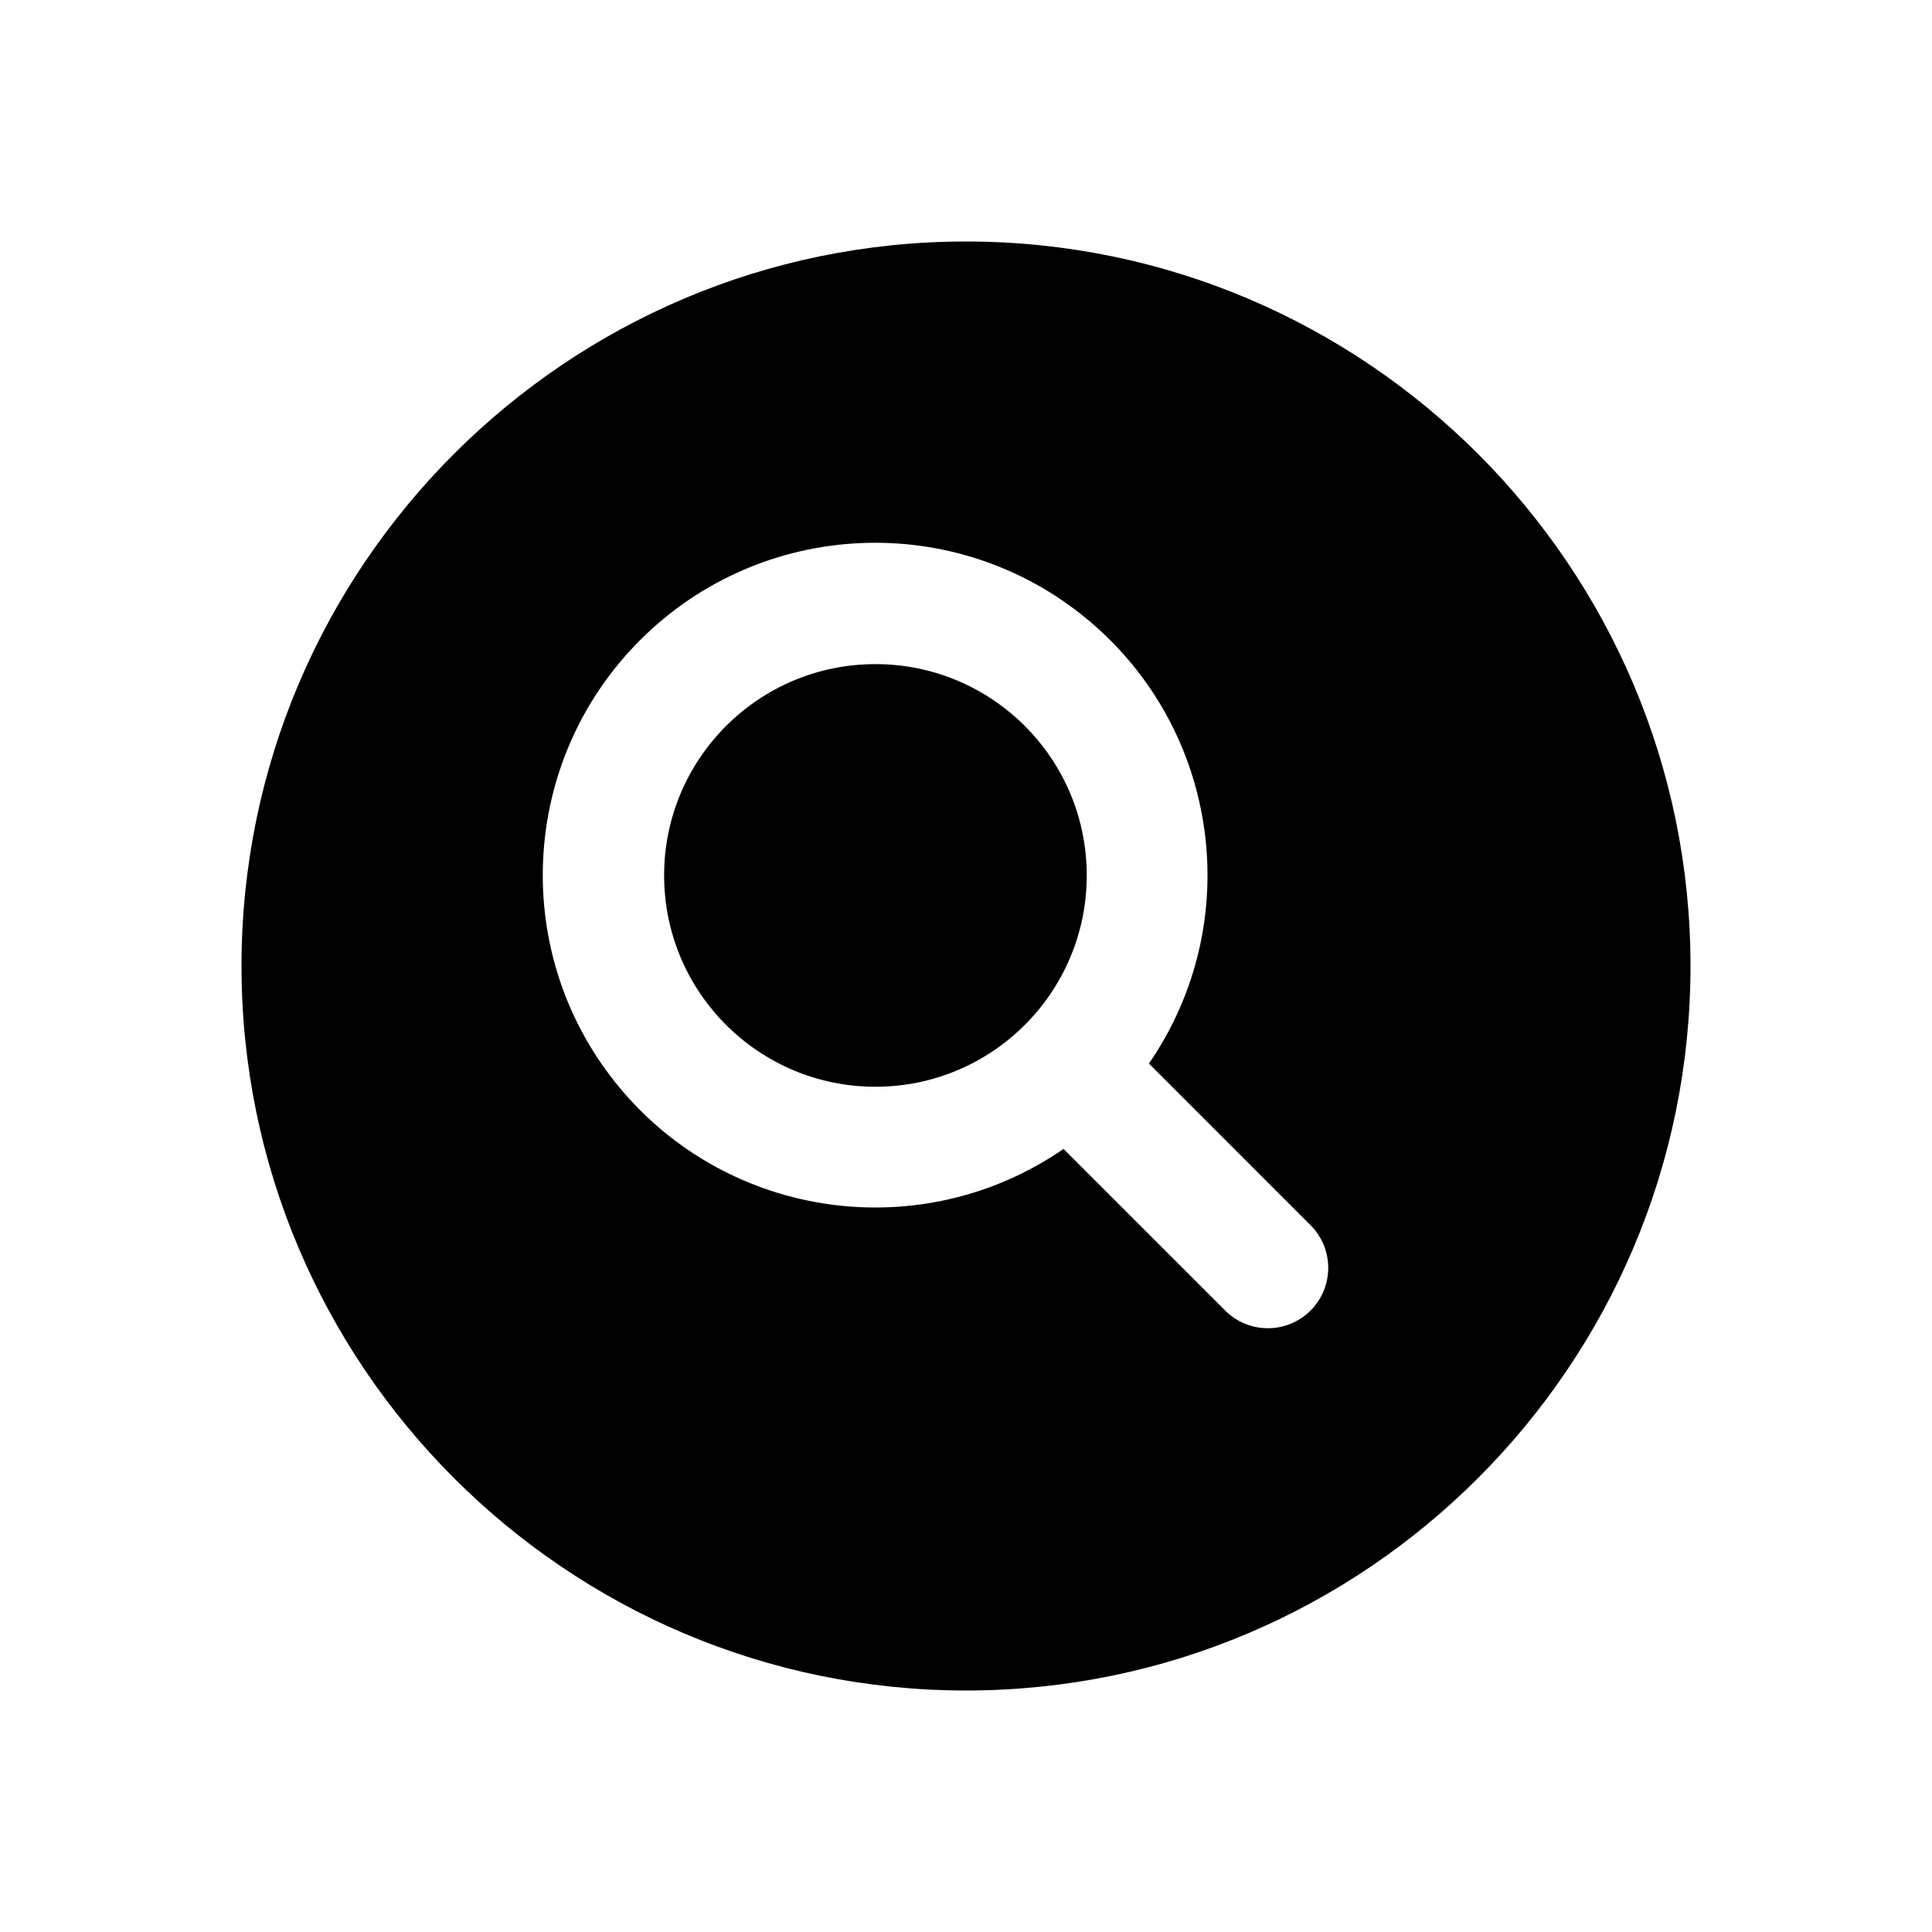
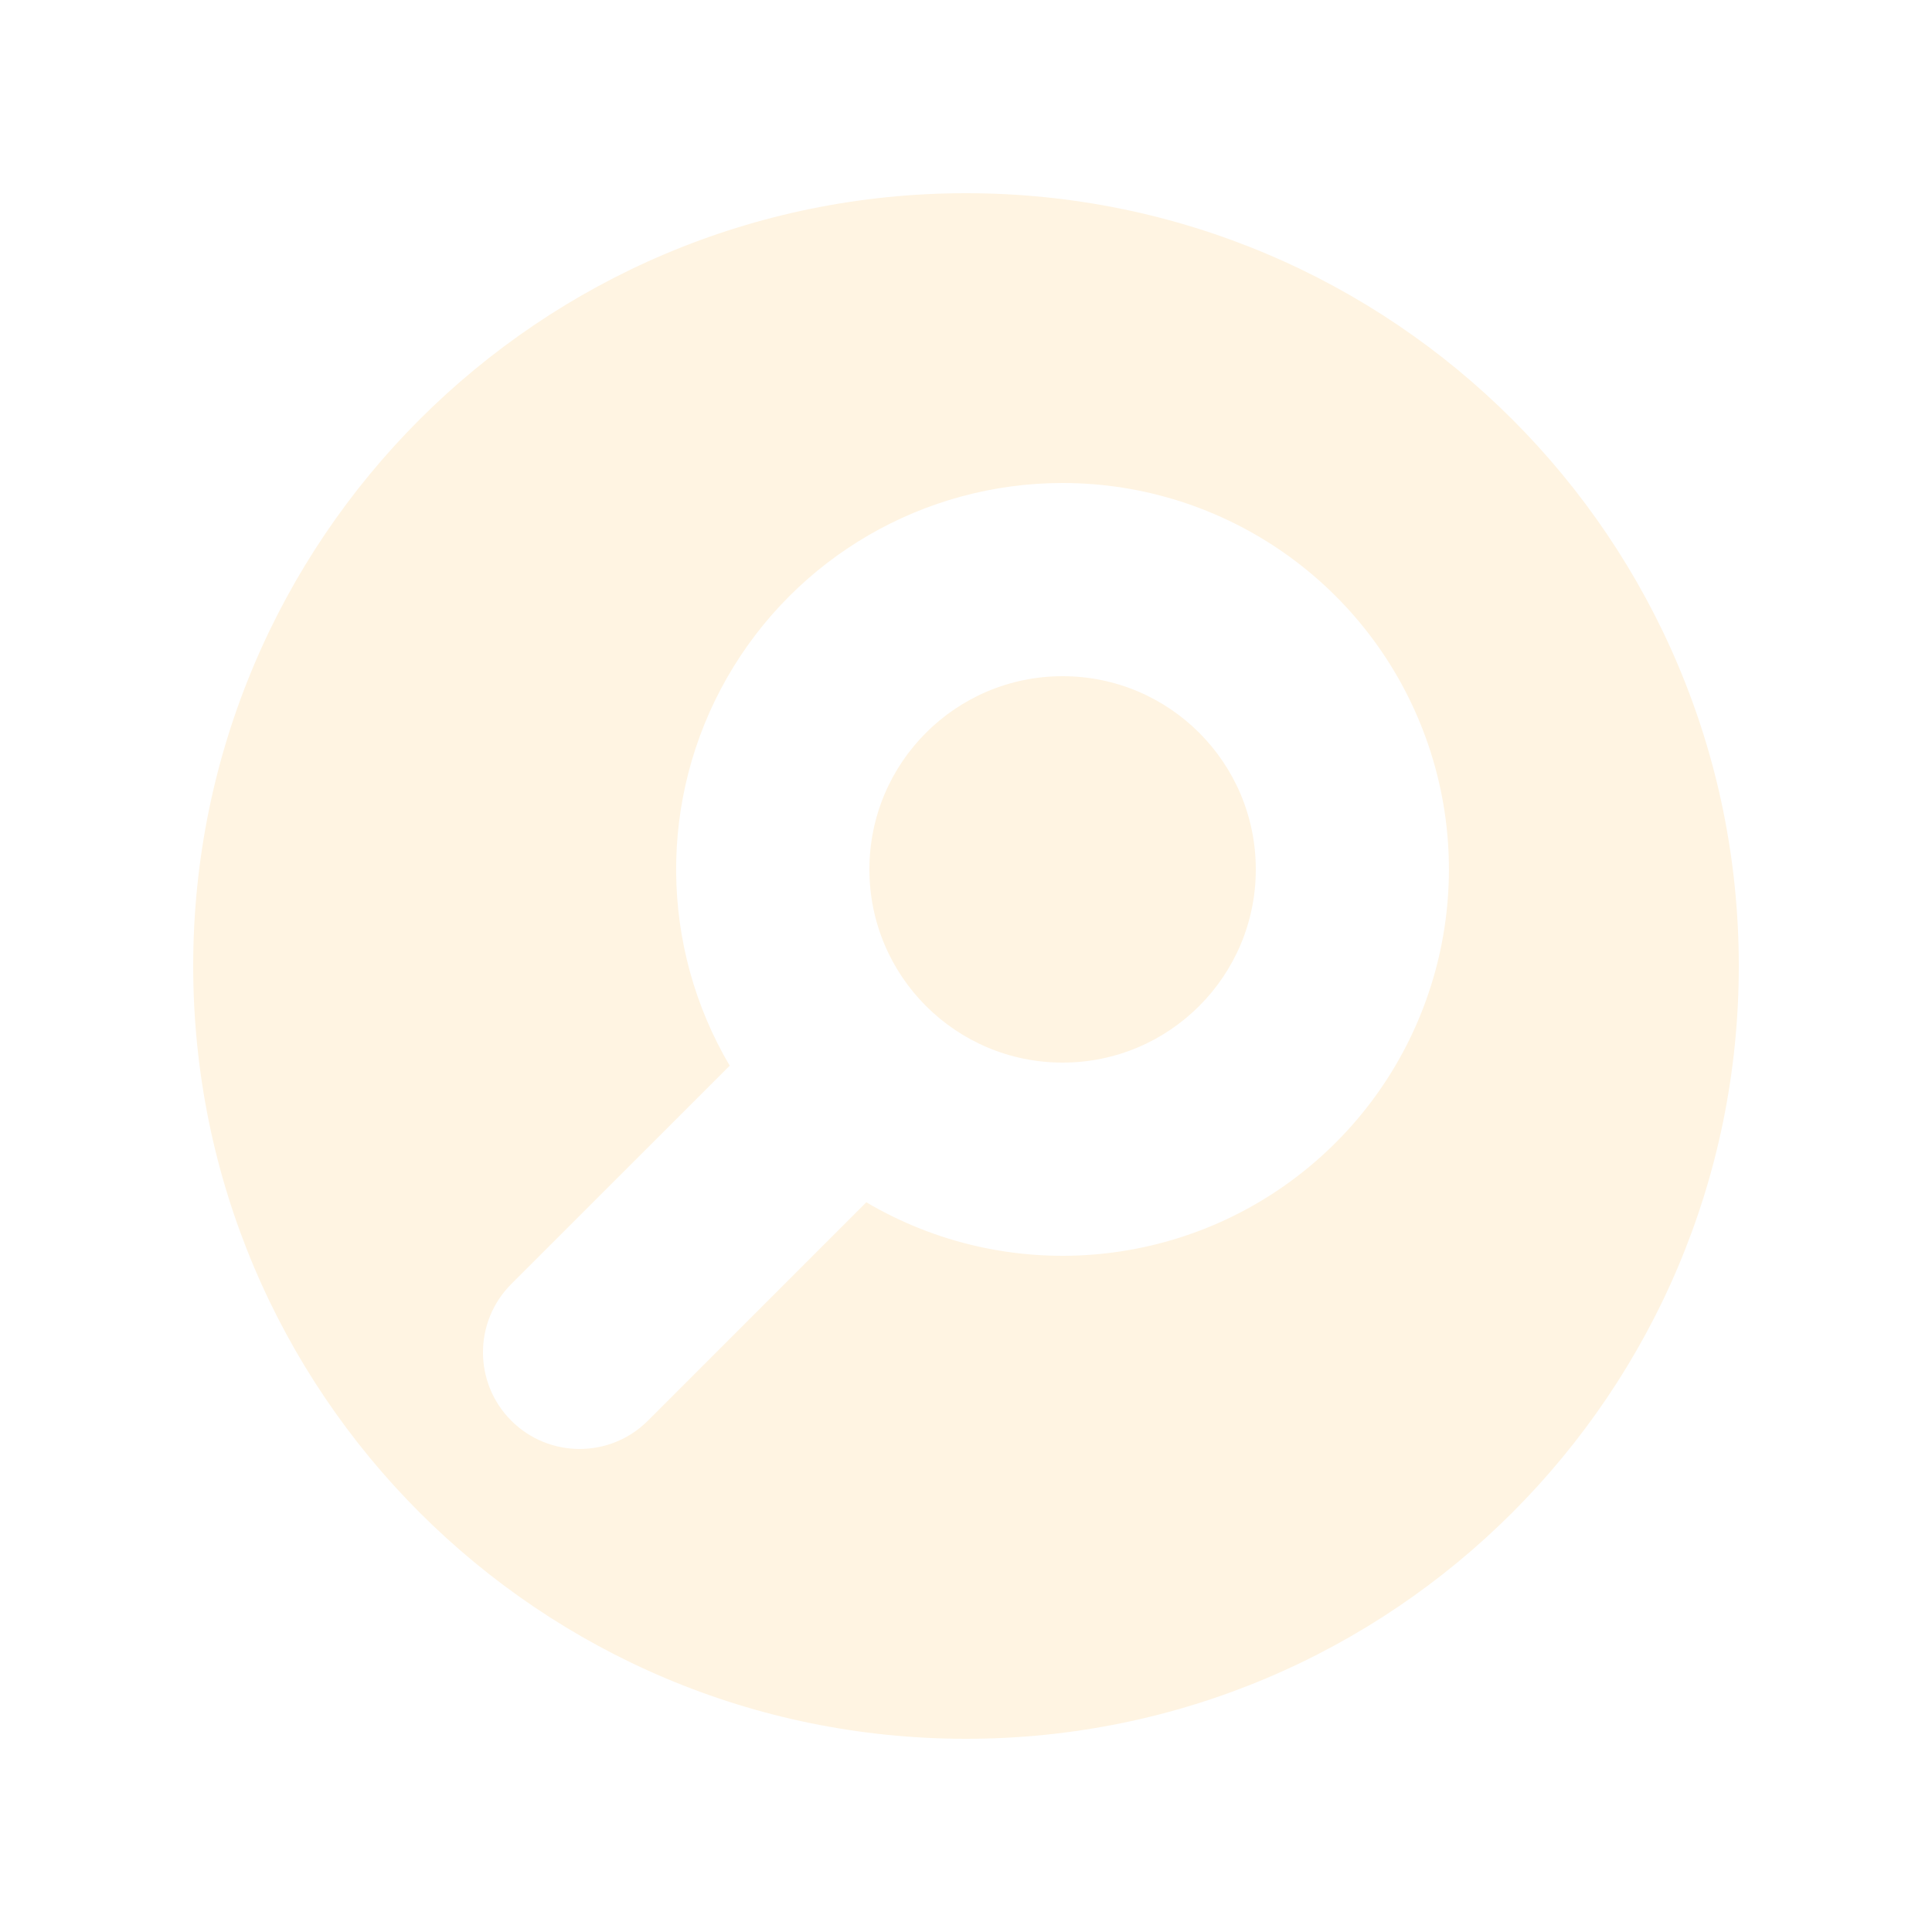
- <svg xmlns="http://www.w3.org/2000/svg" fill="#000000" width="800px" height="800px" viewBox="0 0 512 512">
-   <path d="M256,64C150.13,64,64,150.13,64,256s86.13,192,192,192,192-86.13,192-192S361.87,64,256,64Zm91.31,283.31a16,16,0,0,1-22.62,0l-42.84-42.83a88.08,88.08,0,1,1,22.63-22.63l42.83,42.84A16,16,0,0,1,347.31,347.31Z" />
-   <circle cx="232" cy="232" r="56" />
+ <svg xmlns="http://www.w3.org/2000/svg" width="20" height="20" viewBox="0 0 20 20">
+   <g fill="#fff4e2">
+     <path d="M9 9a2 2 0 1 1 4 0a2 2 0 0 1-4 0" />
+     <path fill-rule="evenodd" d="M10 18a8 8 0 1 0 0-16a8 8 0 0 0 0 16m1-13a4 4 0 0 0-3.446 6.032l-2.261 2.26a1 1 0 1 0 1.414 1.415l2.261-2.261A4 4 0 1 0 11 5" clip-rule="evenodd" />
+   </g>
</svg>
